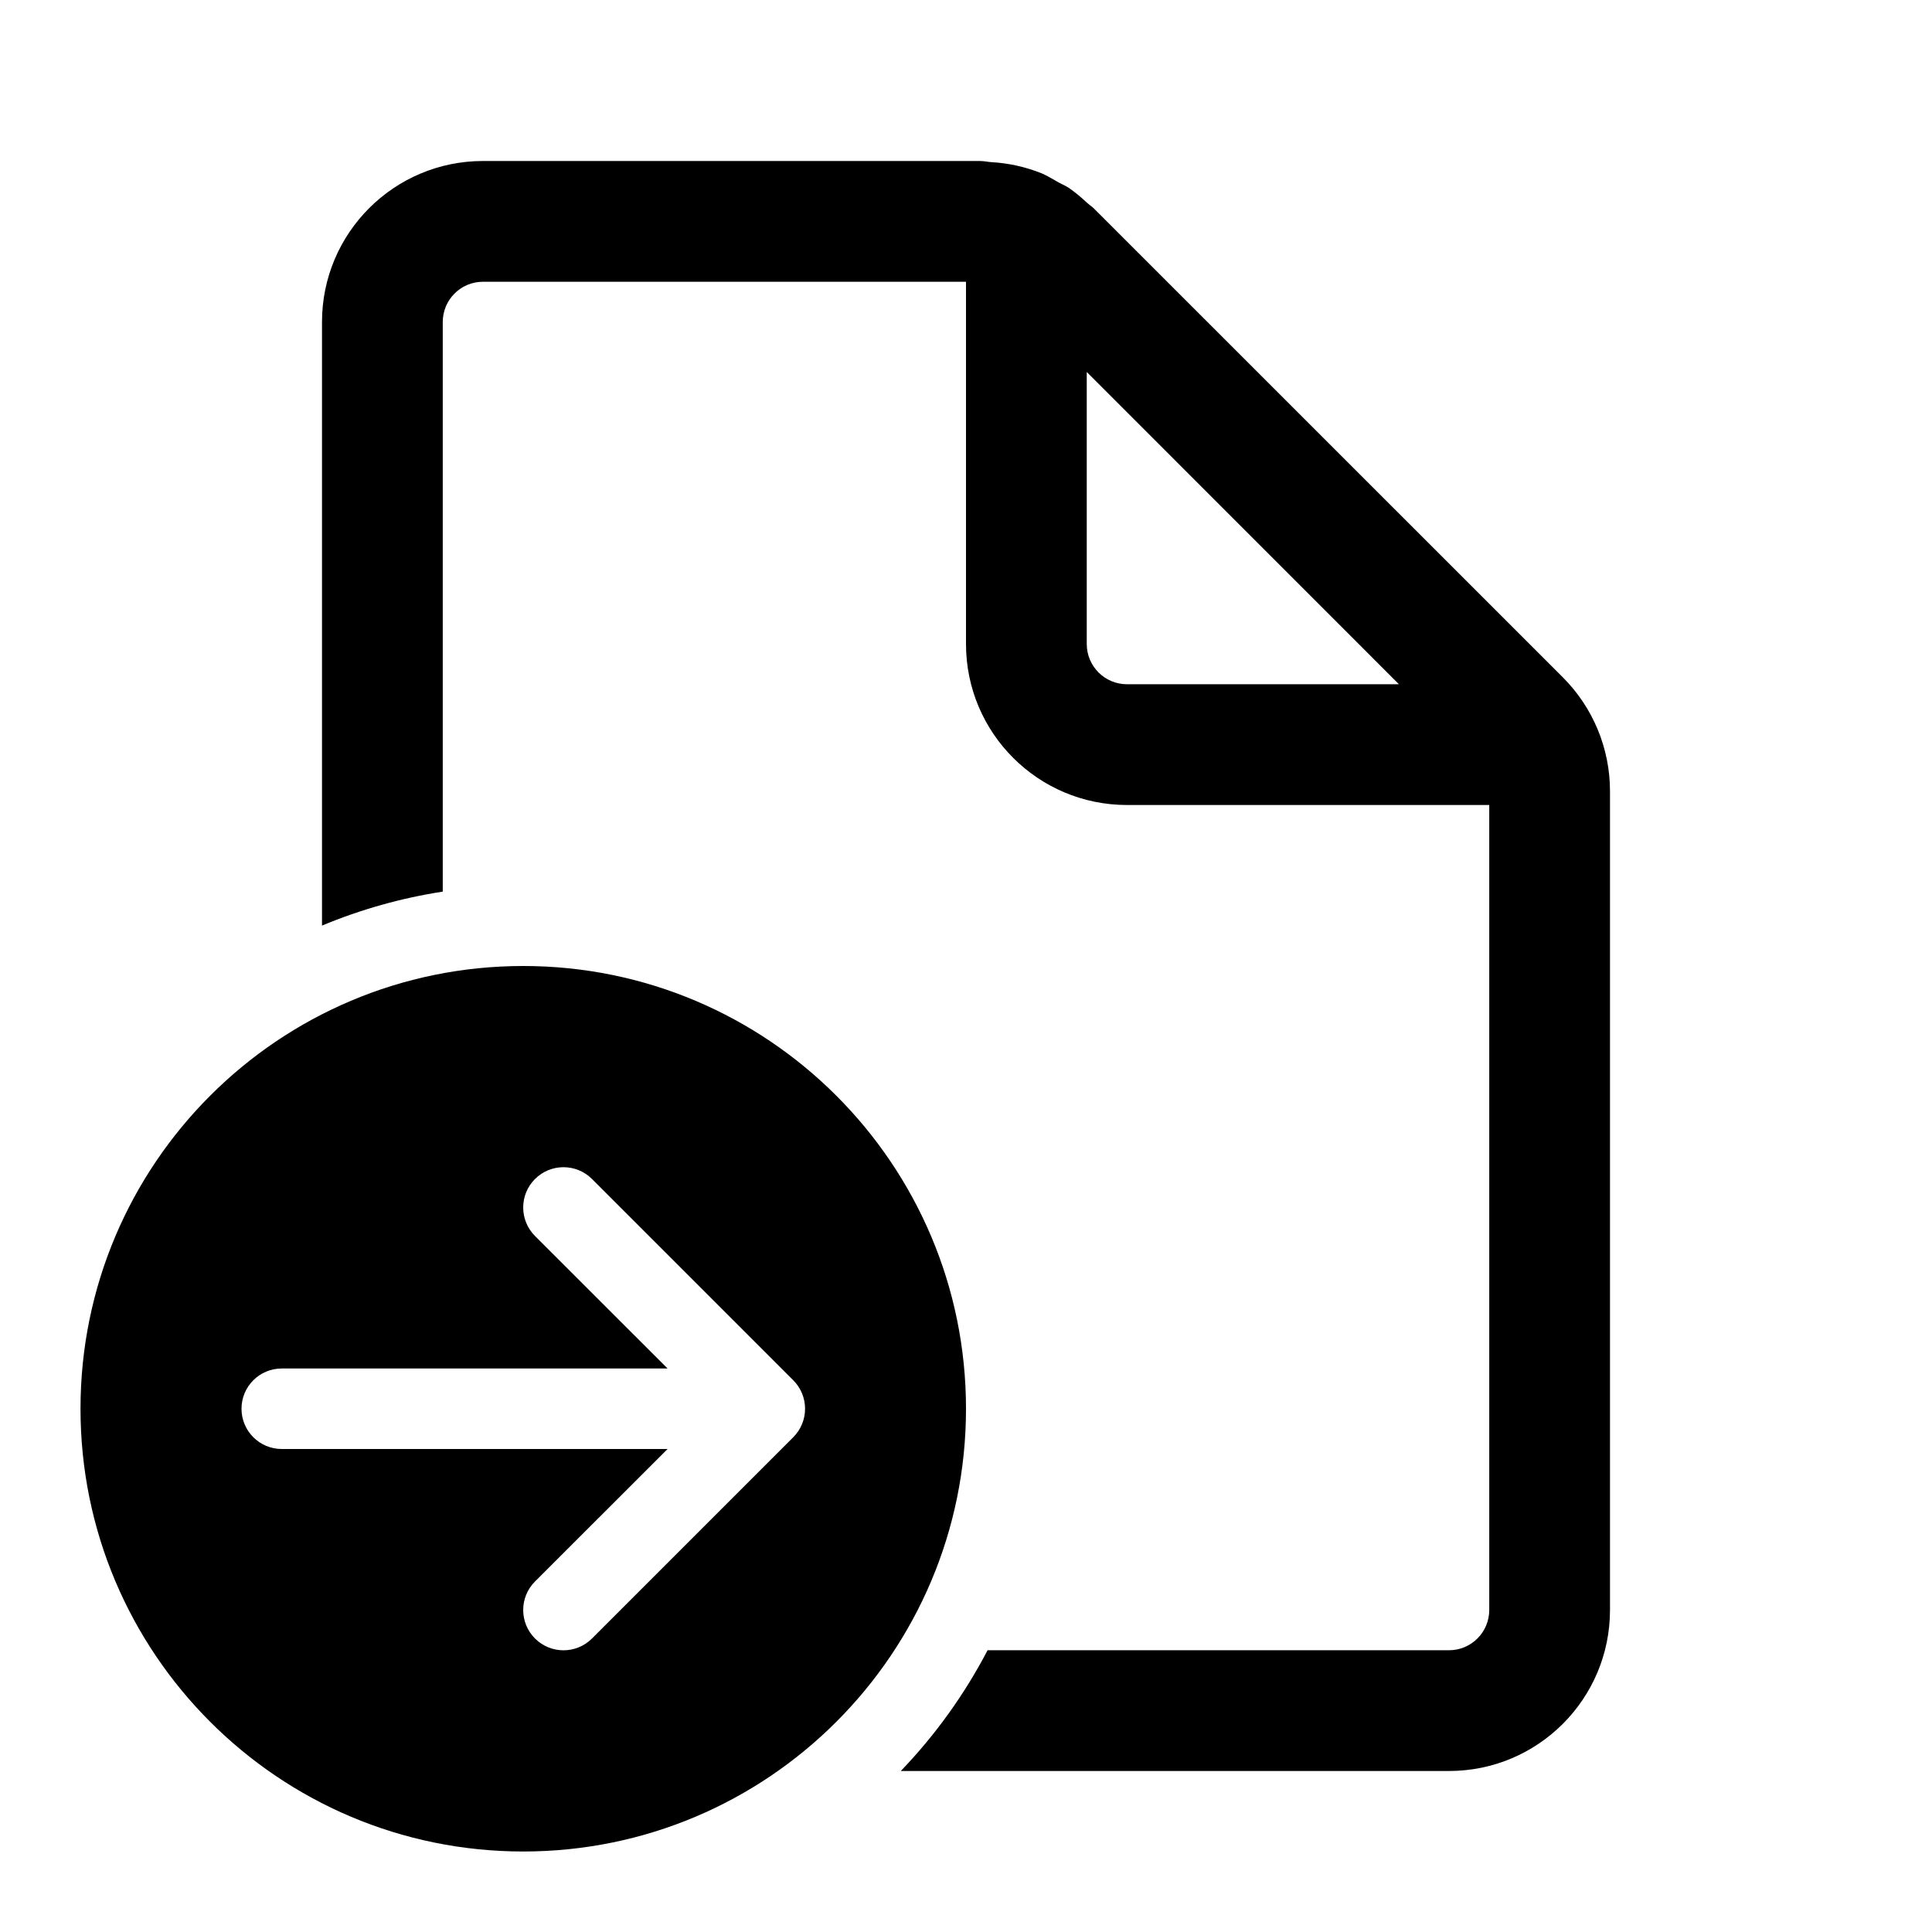
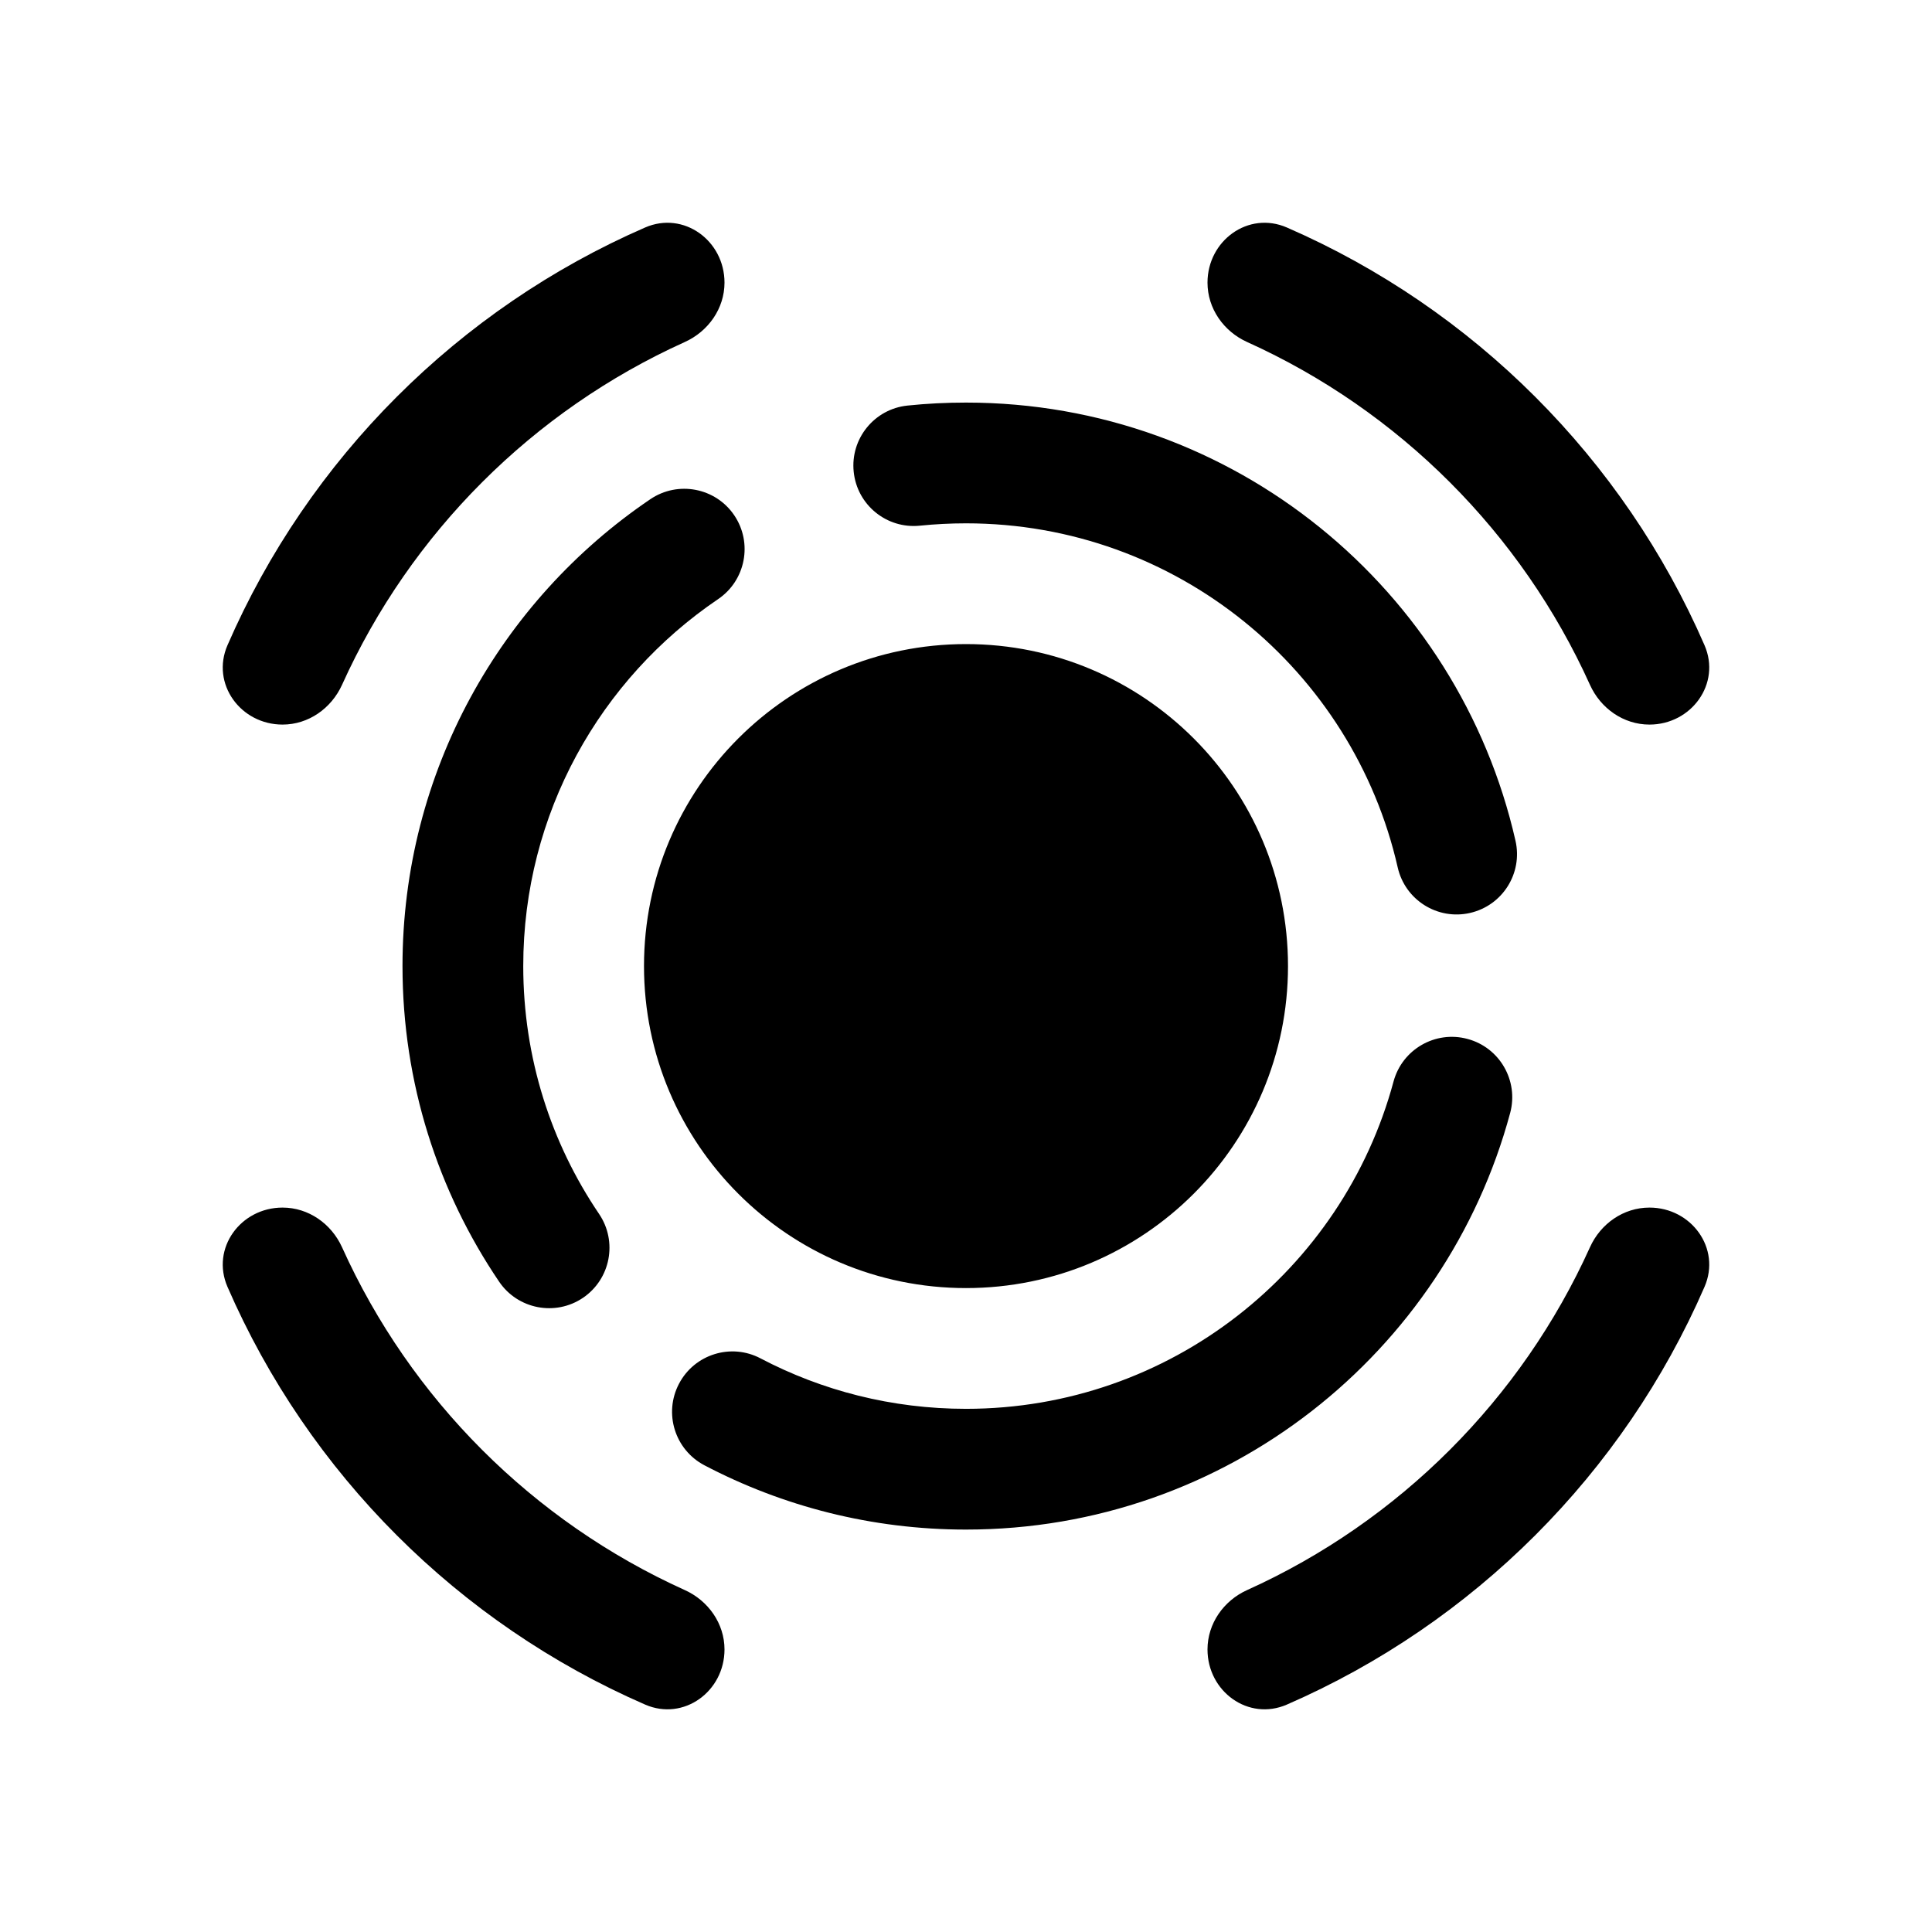
- <svg xmlns="http://www.w3.org/2000/svg" width="24" height="24" fill="none" viewBox="0 0 24 24">
-   <path d="M18.5 20a.5.5 0 0 1-.5.5h-5.732A6.518 6.518 0 0 1 11.19 22H18a2 2 0 0 0 2-2V9.828a2 2 0 0 0-.586-1.414l-5.829-5.828a.491.491 0 0 0-.049-.04.63.63 0 0 1-.036-.03 2.072 2.072 0 0 0-.219-.18.652.652 0 0 0-.08-.044l-.048-.024-.05-.029c-.054-.031-.109-.063-.166-.087a1.977 1.977 0 0 0-.624-.138c-.02-.001-.04-.004-.059-.007A.605.605 0 0 0 12.172 2H6a2 2 0 0 0-2 2v7.498a6.451 6.451 0 0 1 1.5-.422V4a.5.5 0 0 1 .5-.5h6V8a2 2 0 0 0 2 2h4.5v10Zm-5-15.379L17.378 8.5H14a.5.5 0 0 1-.5-.5V4.621ZM12 17.5a5.5 5.5 0 1 1-11 0 5.5 5.5 0 0 1 11 0ZM3.5 17a.5.5 0 0 0 0 1h4.793l-1.647 1.646a.5.5 0 0 0 .708.708l2.5-2.5a.5.5 0 0 0 0-.708l-2.5-2.5a.5.5 0 0 0-.708.708L8.293 17H3.5Z" fill="#000000" />
+ <svg xmlns="http://www.w3.org/2000/svg" width="24" height="24" viewBox="0 0 24 24" fill="#000000">
+   <path d="M15 3.511C15 3.832 15.2 4.117 15.493 4.249C17.38 5.101 18.899 6.621 19.751 8.507C19.883 8.8 20.168 9.001 20.49 9.001C21.011 9.001 21.382 8.493 21.174 8.015C20.166 5.697 18.304 3.835 15.986 2.826C15.507 2.618 15 2.989 15 3.511ZM8.014 2.826C8.493 2.618 9 2.989 9 3.511C9 3.832 8.799 4.117 8.506 4.249C6.62 5.101 5.1 6.621 4.249 8.507C4.116 8.8 3.832 9.001 3.51 9.001C2.988 9.001 2.618 8.493 2.826 8.015C3.834 5.697 5.696 3.835 8.014 2.826ZM15 20.49C15 20.169 15.2 19.884 15.493 19.752C17.38 18.9 18.899 17.381 19.751 15.494C19.883 15.201 20.168 15.001 20.49 15.001C21.011 15.001 21.382 15.508 21.174 15.986C20.166 18.305 18.304 20.166 15.986 21.175C15.507 21.383 15 21.012 15 20.49ZM4.249 15.494C4.116 15.201 3.832 15.001 3.51 15.001C2.988 15.001 2.618 15.508 2.826 15.986C3.834 18.305 5.696 20.166 8.014 21.175C8.493 21.383 9 21.012 9 20.49C9 20.169 8.799 19.884 8.506 19.752C6.62 18.9 5.1 17.381 4.249 15.494ZM12 6.501C11.806 6.501 11.616 6.511 11.428 6.53C11.016 6.573 10.647 6.273 10.605 5.861C10.562 5.449 10.862 5.08 11.274 5.038C11.513 5.013 11.755 5.001 12 5.001C15.332 5.001 18.118 7.327 18.826 10.444C18.918 10.848 18.665 11.249 18.261 11.341C17.857 11.433 17.455 11.18 17.363 10.776C16.807 8.328 14.616 6.501 12 6.501ZM9.121 6.401C9.353 6.744 9.263 7.211 8.92 7.443C7.458 8.433 6.5 10.105 6.5 12.001C6.5 13.143 6.847 14.202 7.442 15.08C7.674 15.423 7.585 15.889 7.242 16.122C6.899 16.354 6.432 16.264 6.2 15.921C5.442 14.802 5 13.452 5 12.001C5 9.586 6.223 7.458 8.079 6.201C8.422 5.969 8.889 6.058 9.121 6.401ZM18.23 12.906C18.63 13.013 18.867 13.425 18.76 13.825C17.957 16.806 15.236 19.001 12 19.001C10.828 19.001 9.722 18.712 8.75 18.202C8.383 18.009 8.242 17.556 8.435 17.189C8.627 16.823 9.081 16.681 9.447 16.874C10.209 17.274 11.077 17.501 12 17.501C14.54 17.501 16.68 15.777 17.311 13.435C17.419 13.035 17.831 12.798 18.23 12.906ZM12 8.001C9.791 8.001 8 9.792 8 12.001C8 14.21 9.791 16.001 12 16.001C14.209 16.001 16 14.21 16 12.001C16 9.792 14.209 8.001 12 8.001Z" fill="#000000" />
</svg>
